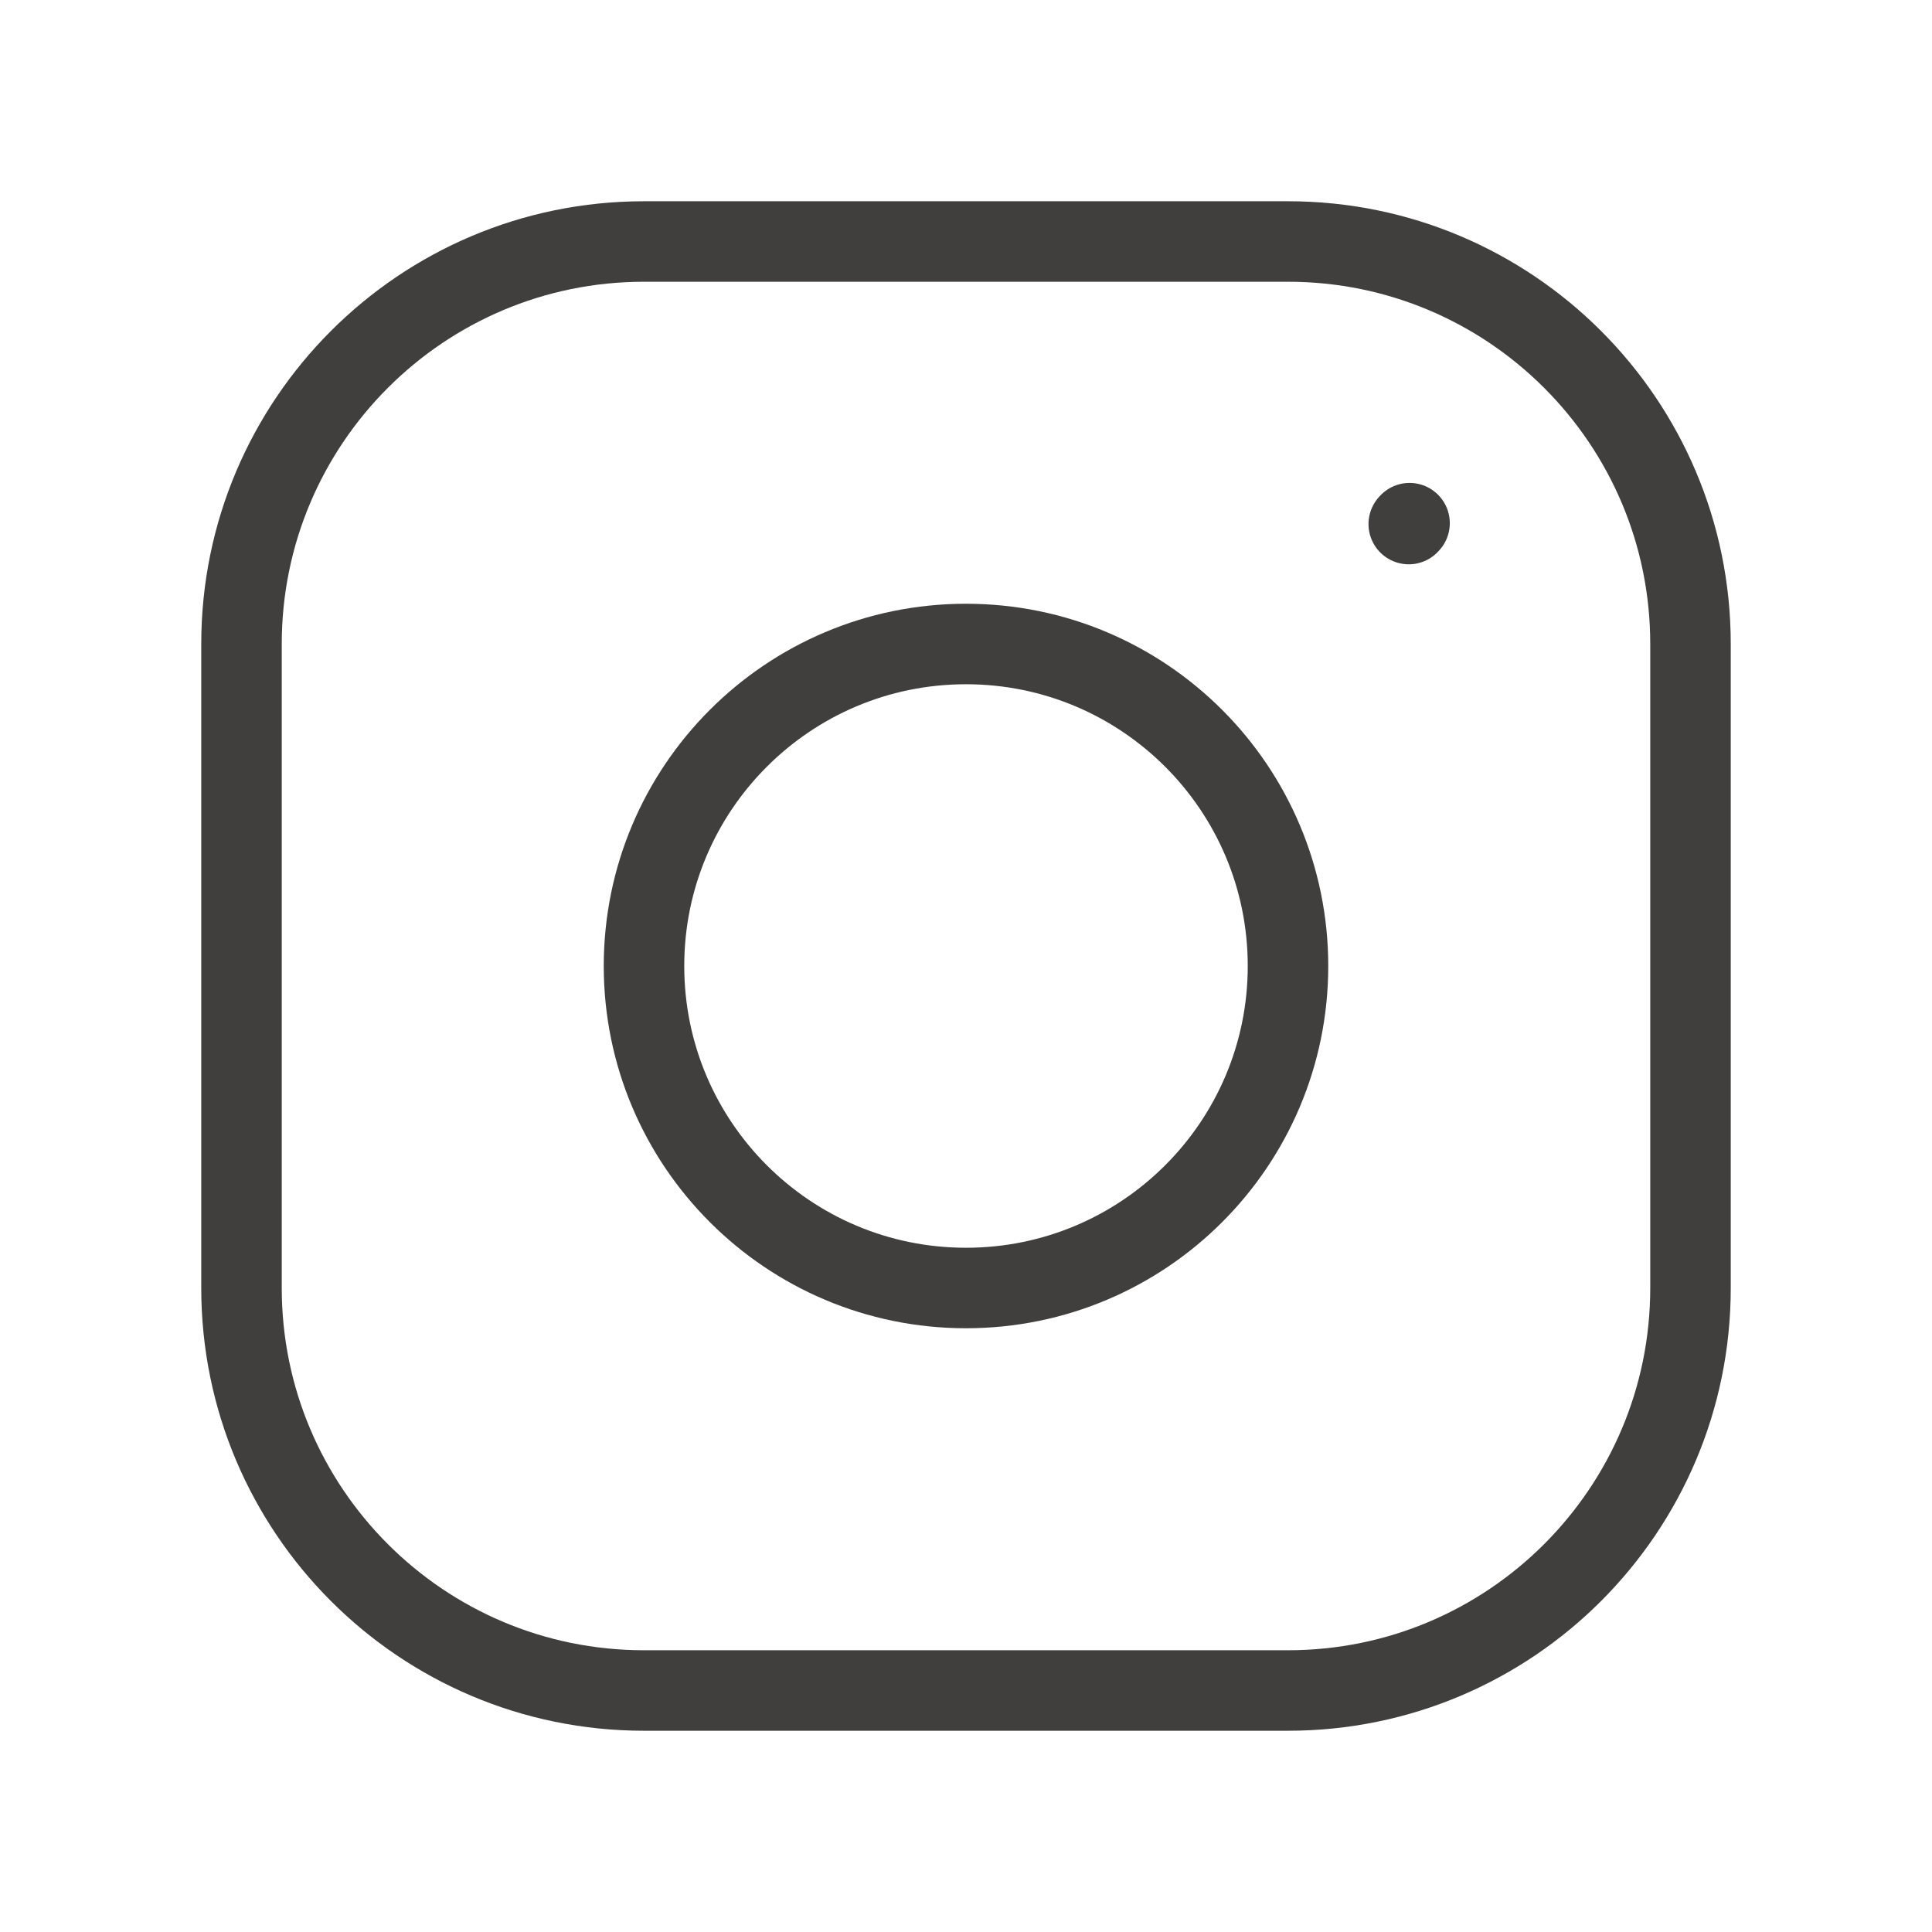
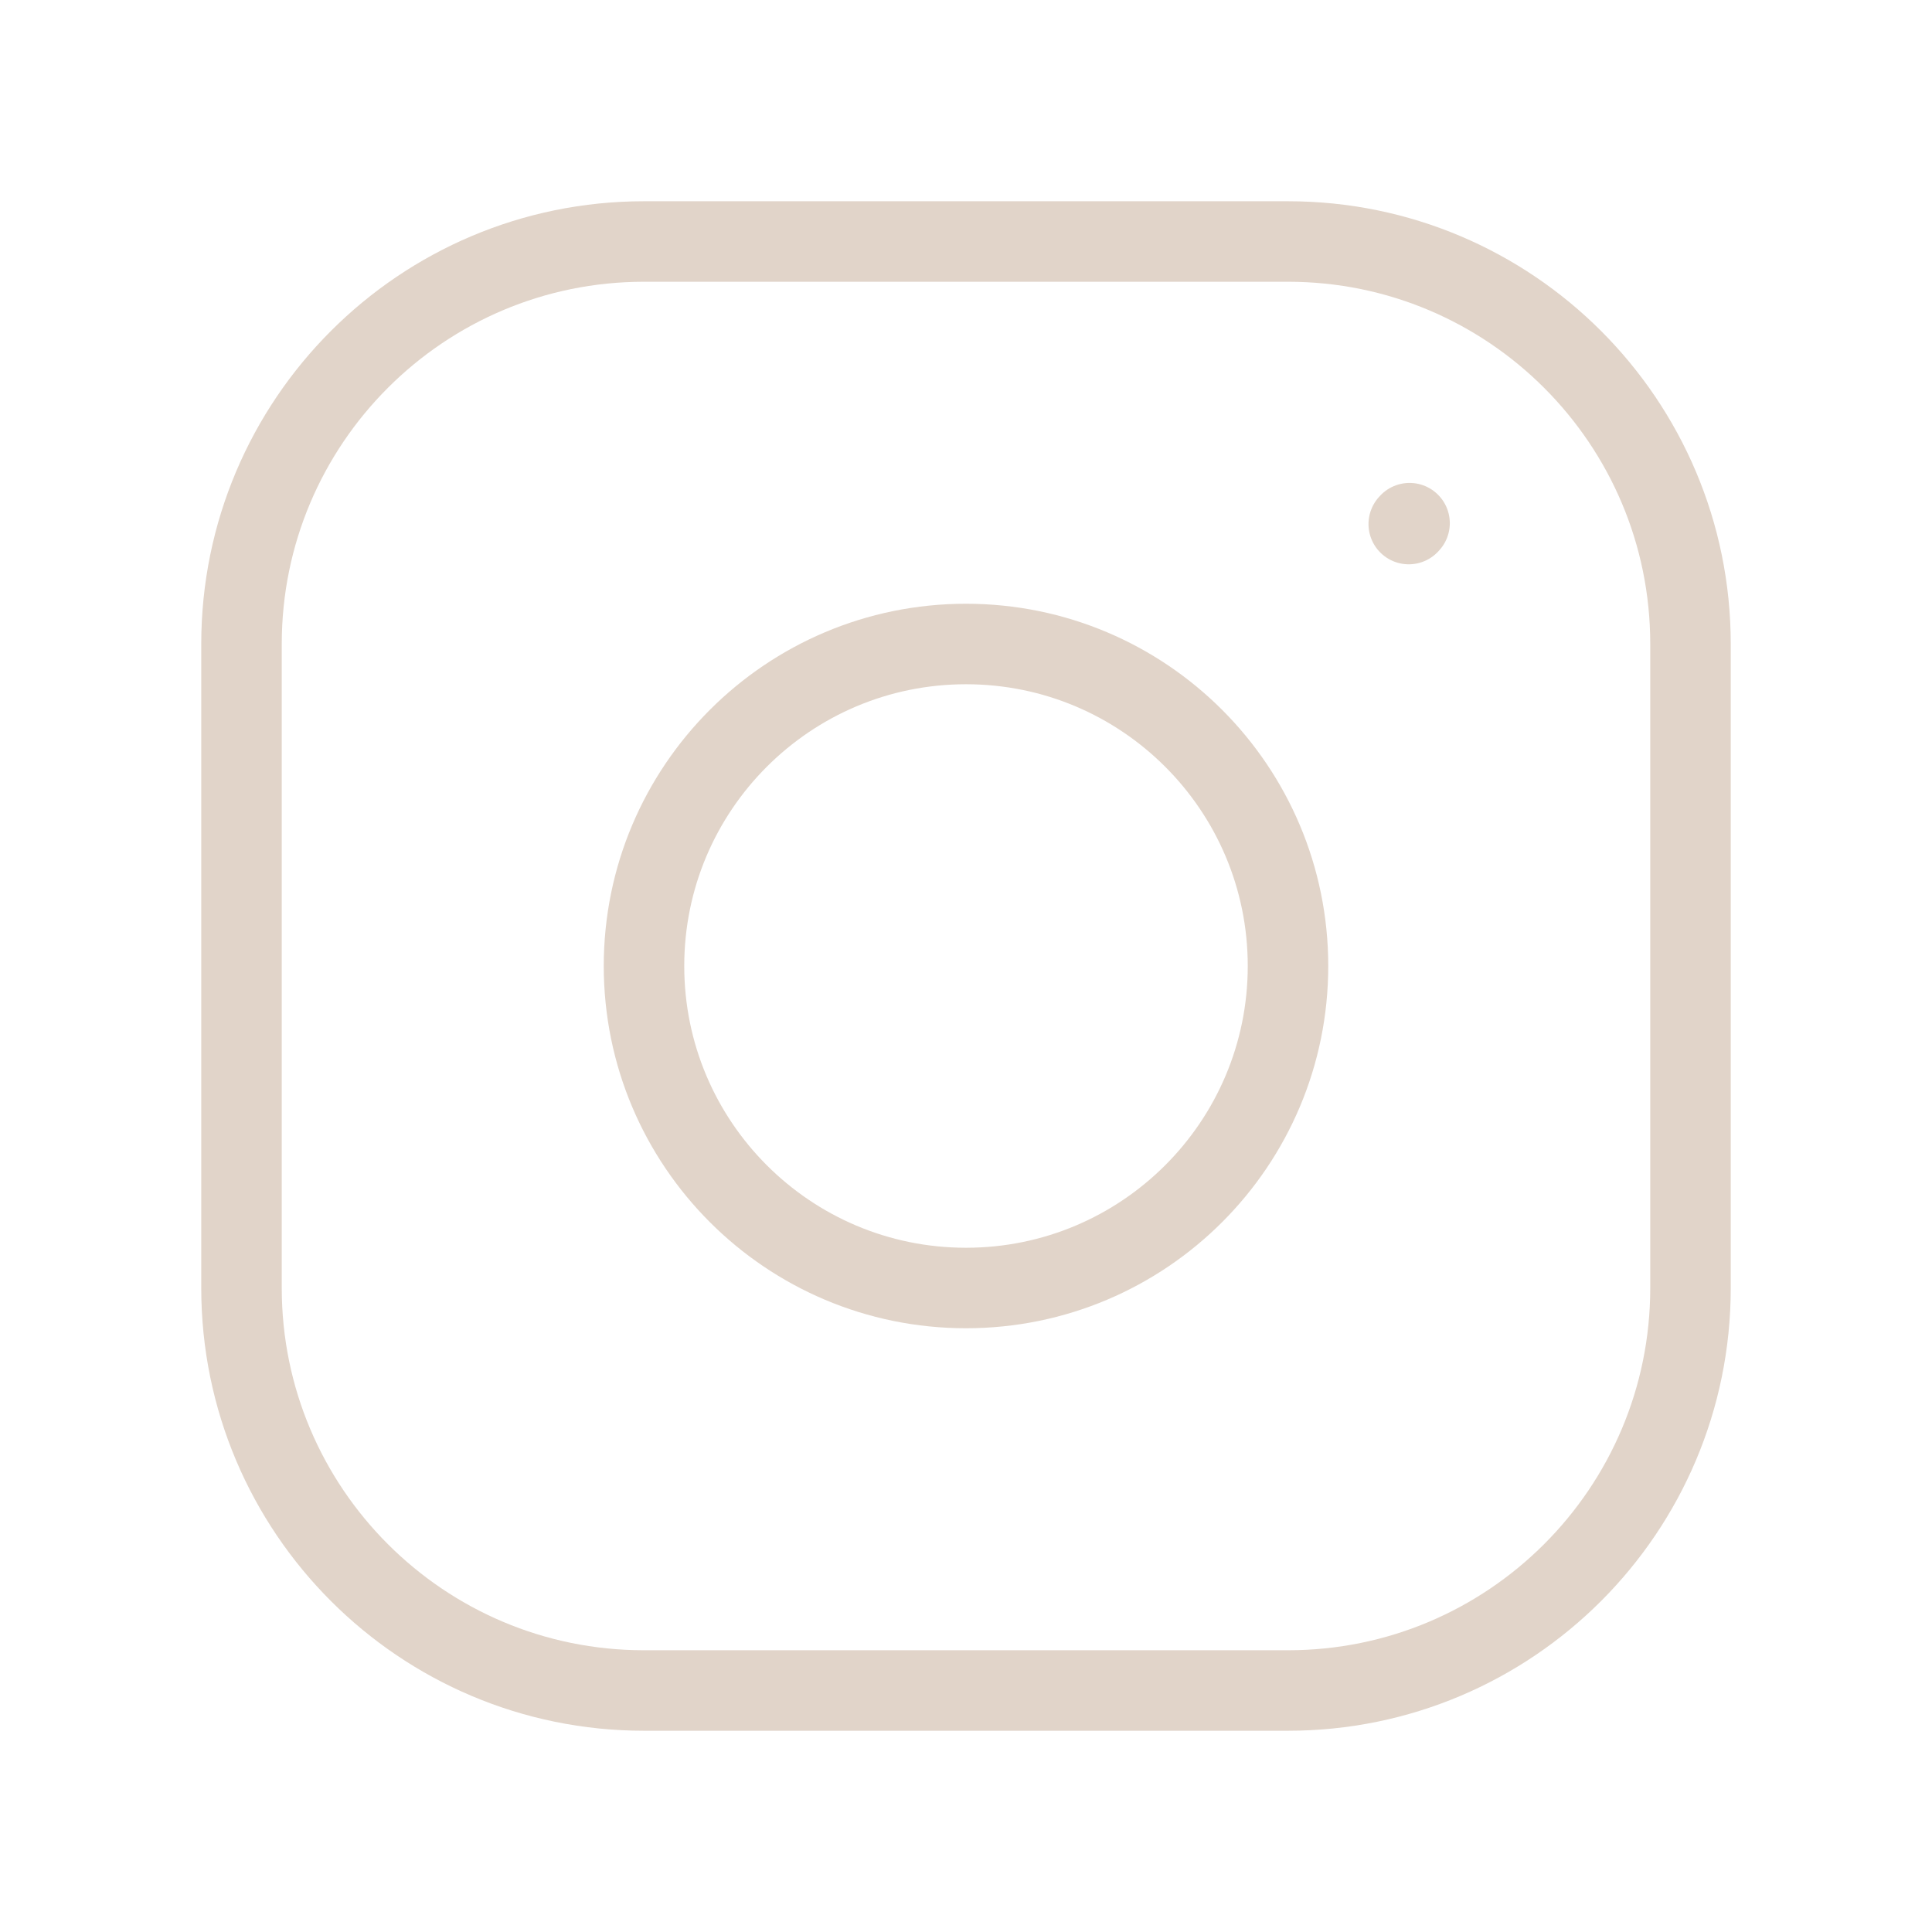
<svg xmlns="http://www.w3.org/2000/svg" width="24" height="24" viewBox="0 0 24 24" fill="none">
  <g id="instagram">
-     <path id="Vector" d="M12 16C14.209 16 16 14.209 16 12C16 9.791 14.209 8 12 8C9.791 8 8 9.791 8 12C8 14.209 9.791 16 12 16Z" stroke="#403F3D" stroke-linecap="round" stroke-linejoin="round" />
-     <path id="Vector_2" d="M3 16V8C3 5.239 5.239 3 8 3H16C18.761 3 21 5.239 21 8V16C21 18.761 18.761 21 16 21H8C5.239 21 3 18.761 3 16Z" stroke="#403F3D" />
-     <path id="Vector_3" d="M17.5 6.51L17.51 6.499" stroke="#403F3D" stroke-linecap="round" stroke-linejoin="round" />
+     <path id="Vector" d="M12 16C14.209 16 16 14.209 16 12C16 9.791 14.209 8 12 8C9.791 8 8 9.791 8 12C8 14.209 9.791 16 12 16Z" stroke="#E1D4C9" stroke-linecap="round" stroke-linejoin="round" />
+     <path id="Vector_2" d="M3 16V8C3 5.239 5.239 3 8 3H16C18.761 3 21 5.239 21 8V16C21 18.761 18.761 21 16 21H8C5.239 21 3 18.761 3 16Z" stroke="#E1D4C9" />
+     <path id="Vector_3" d="M17.5 6.51L17.51 6.499" stroke="#E1D4C9" stroke-linecap="round" stroke-linejoin="round" />
  </g>
</svg>
